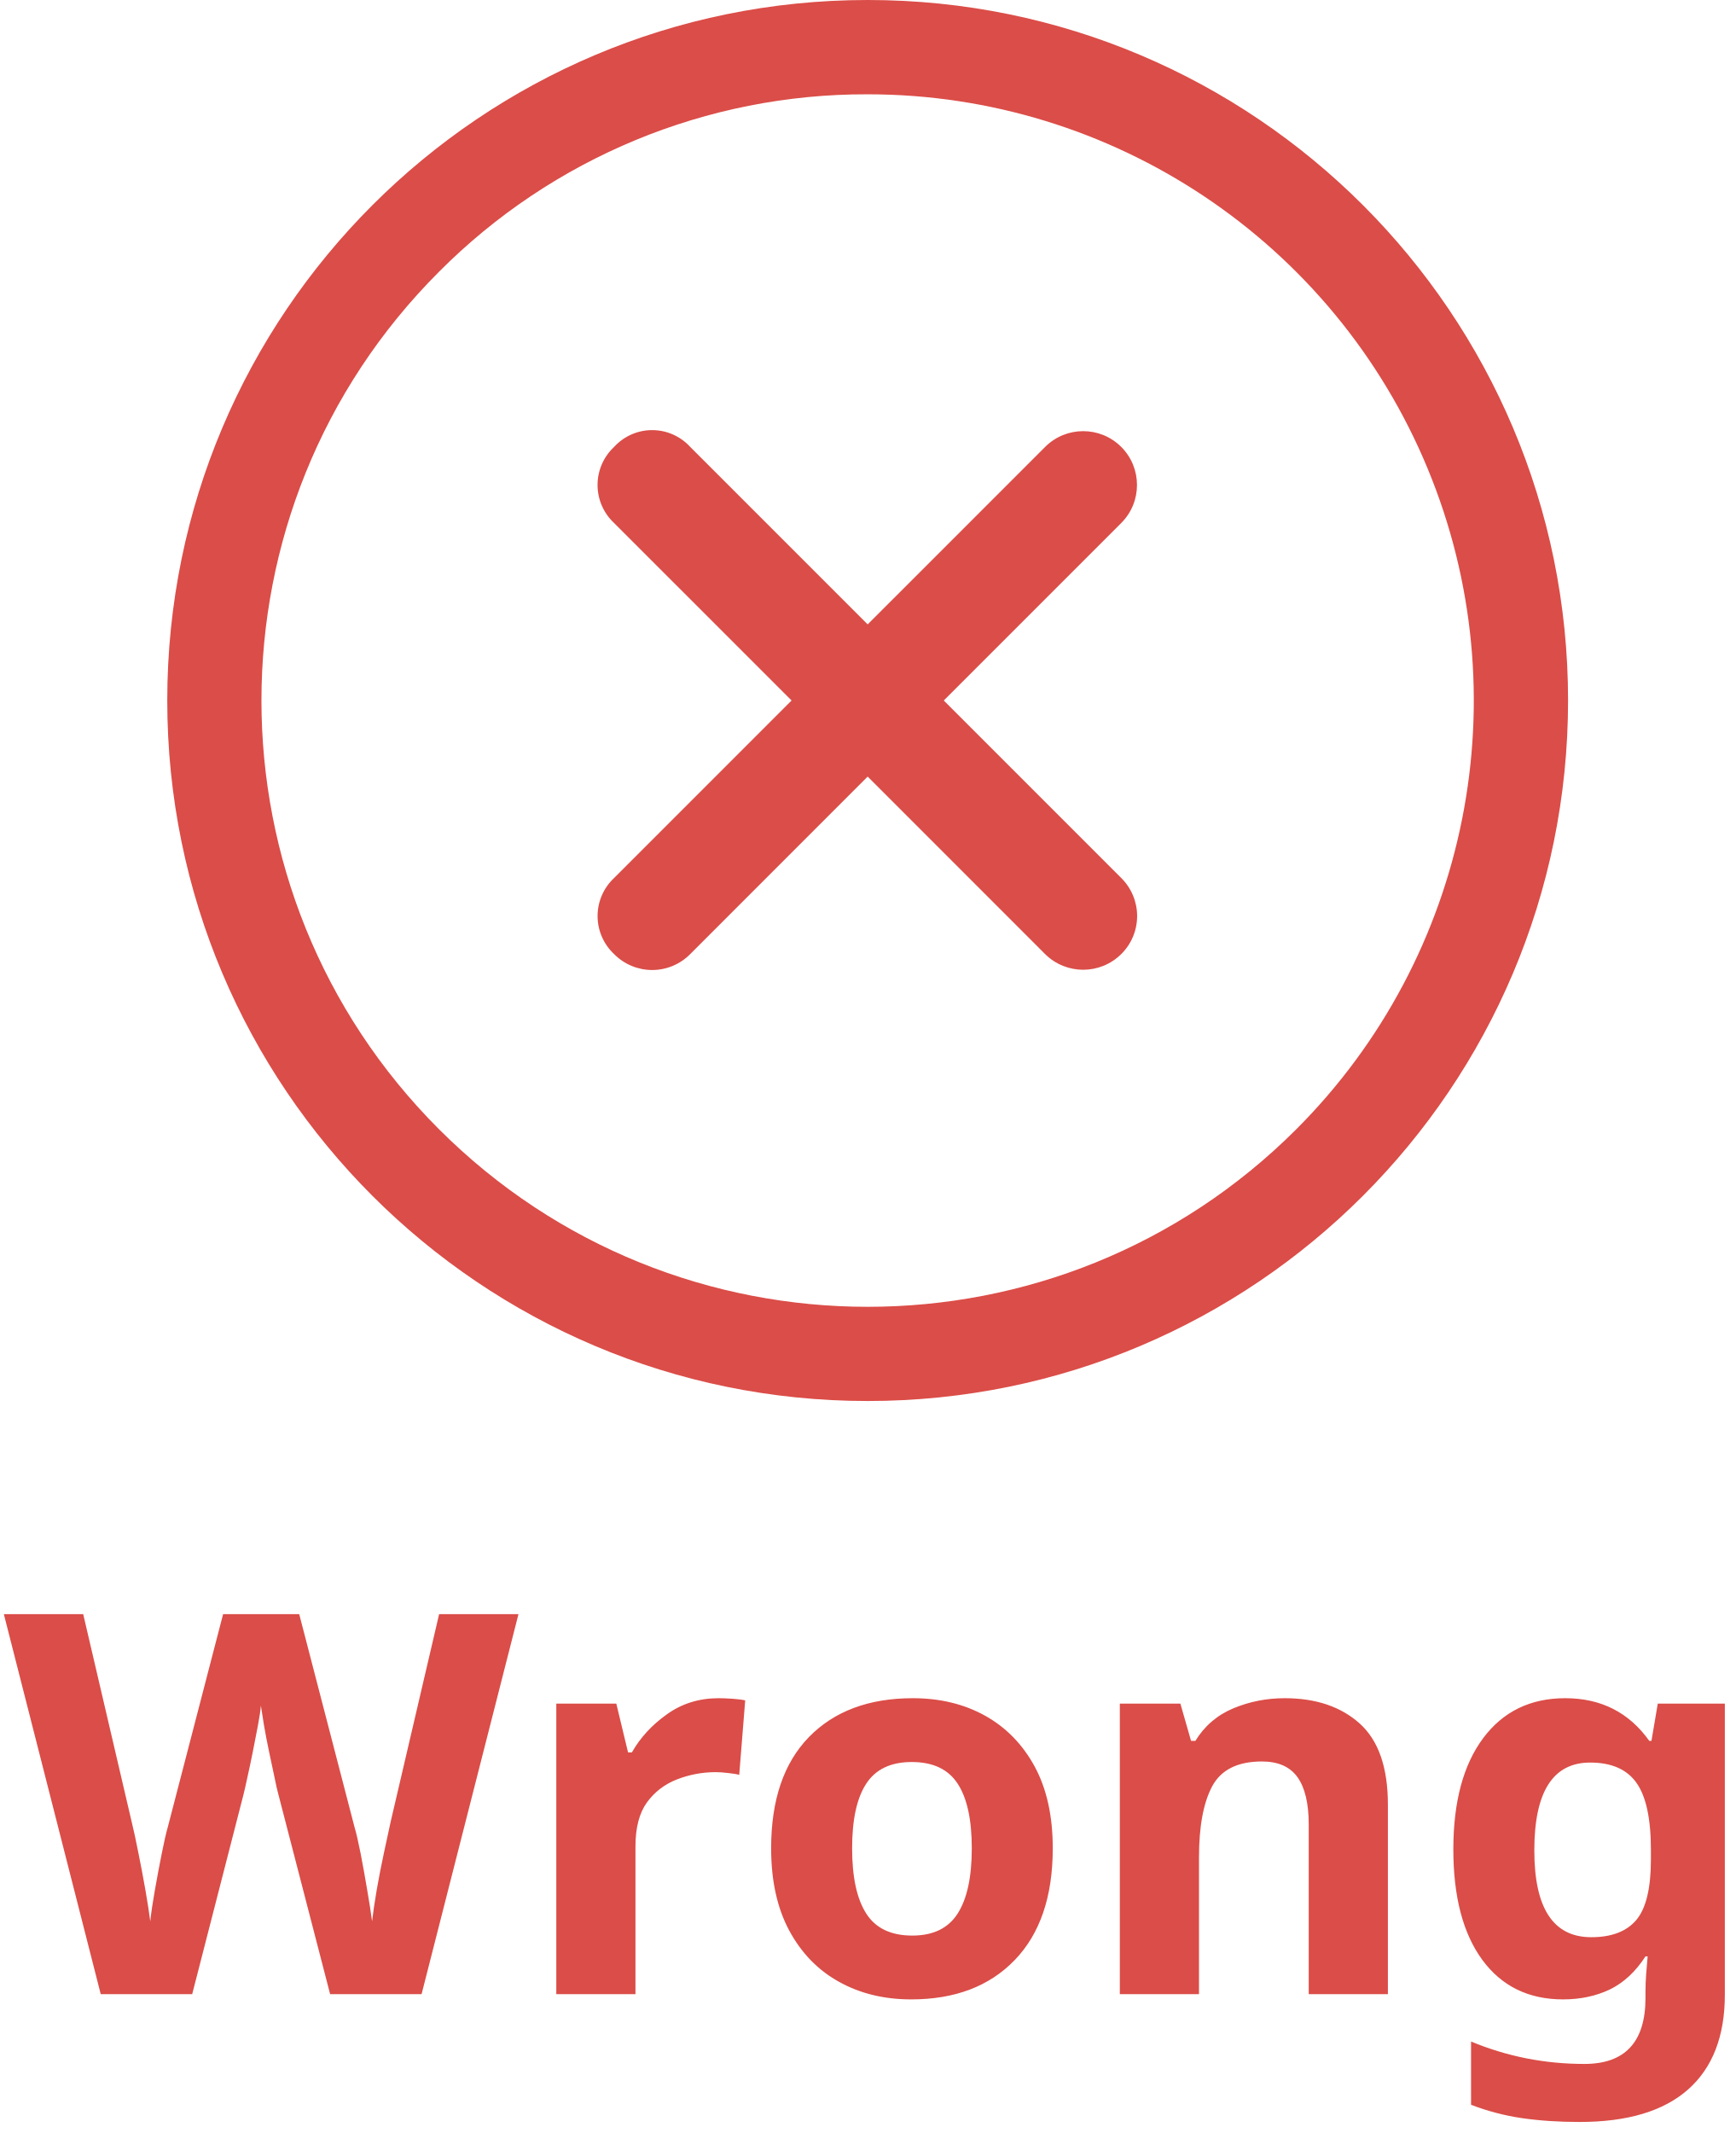
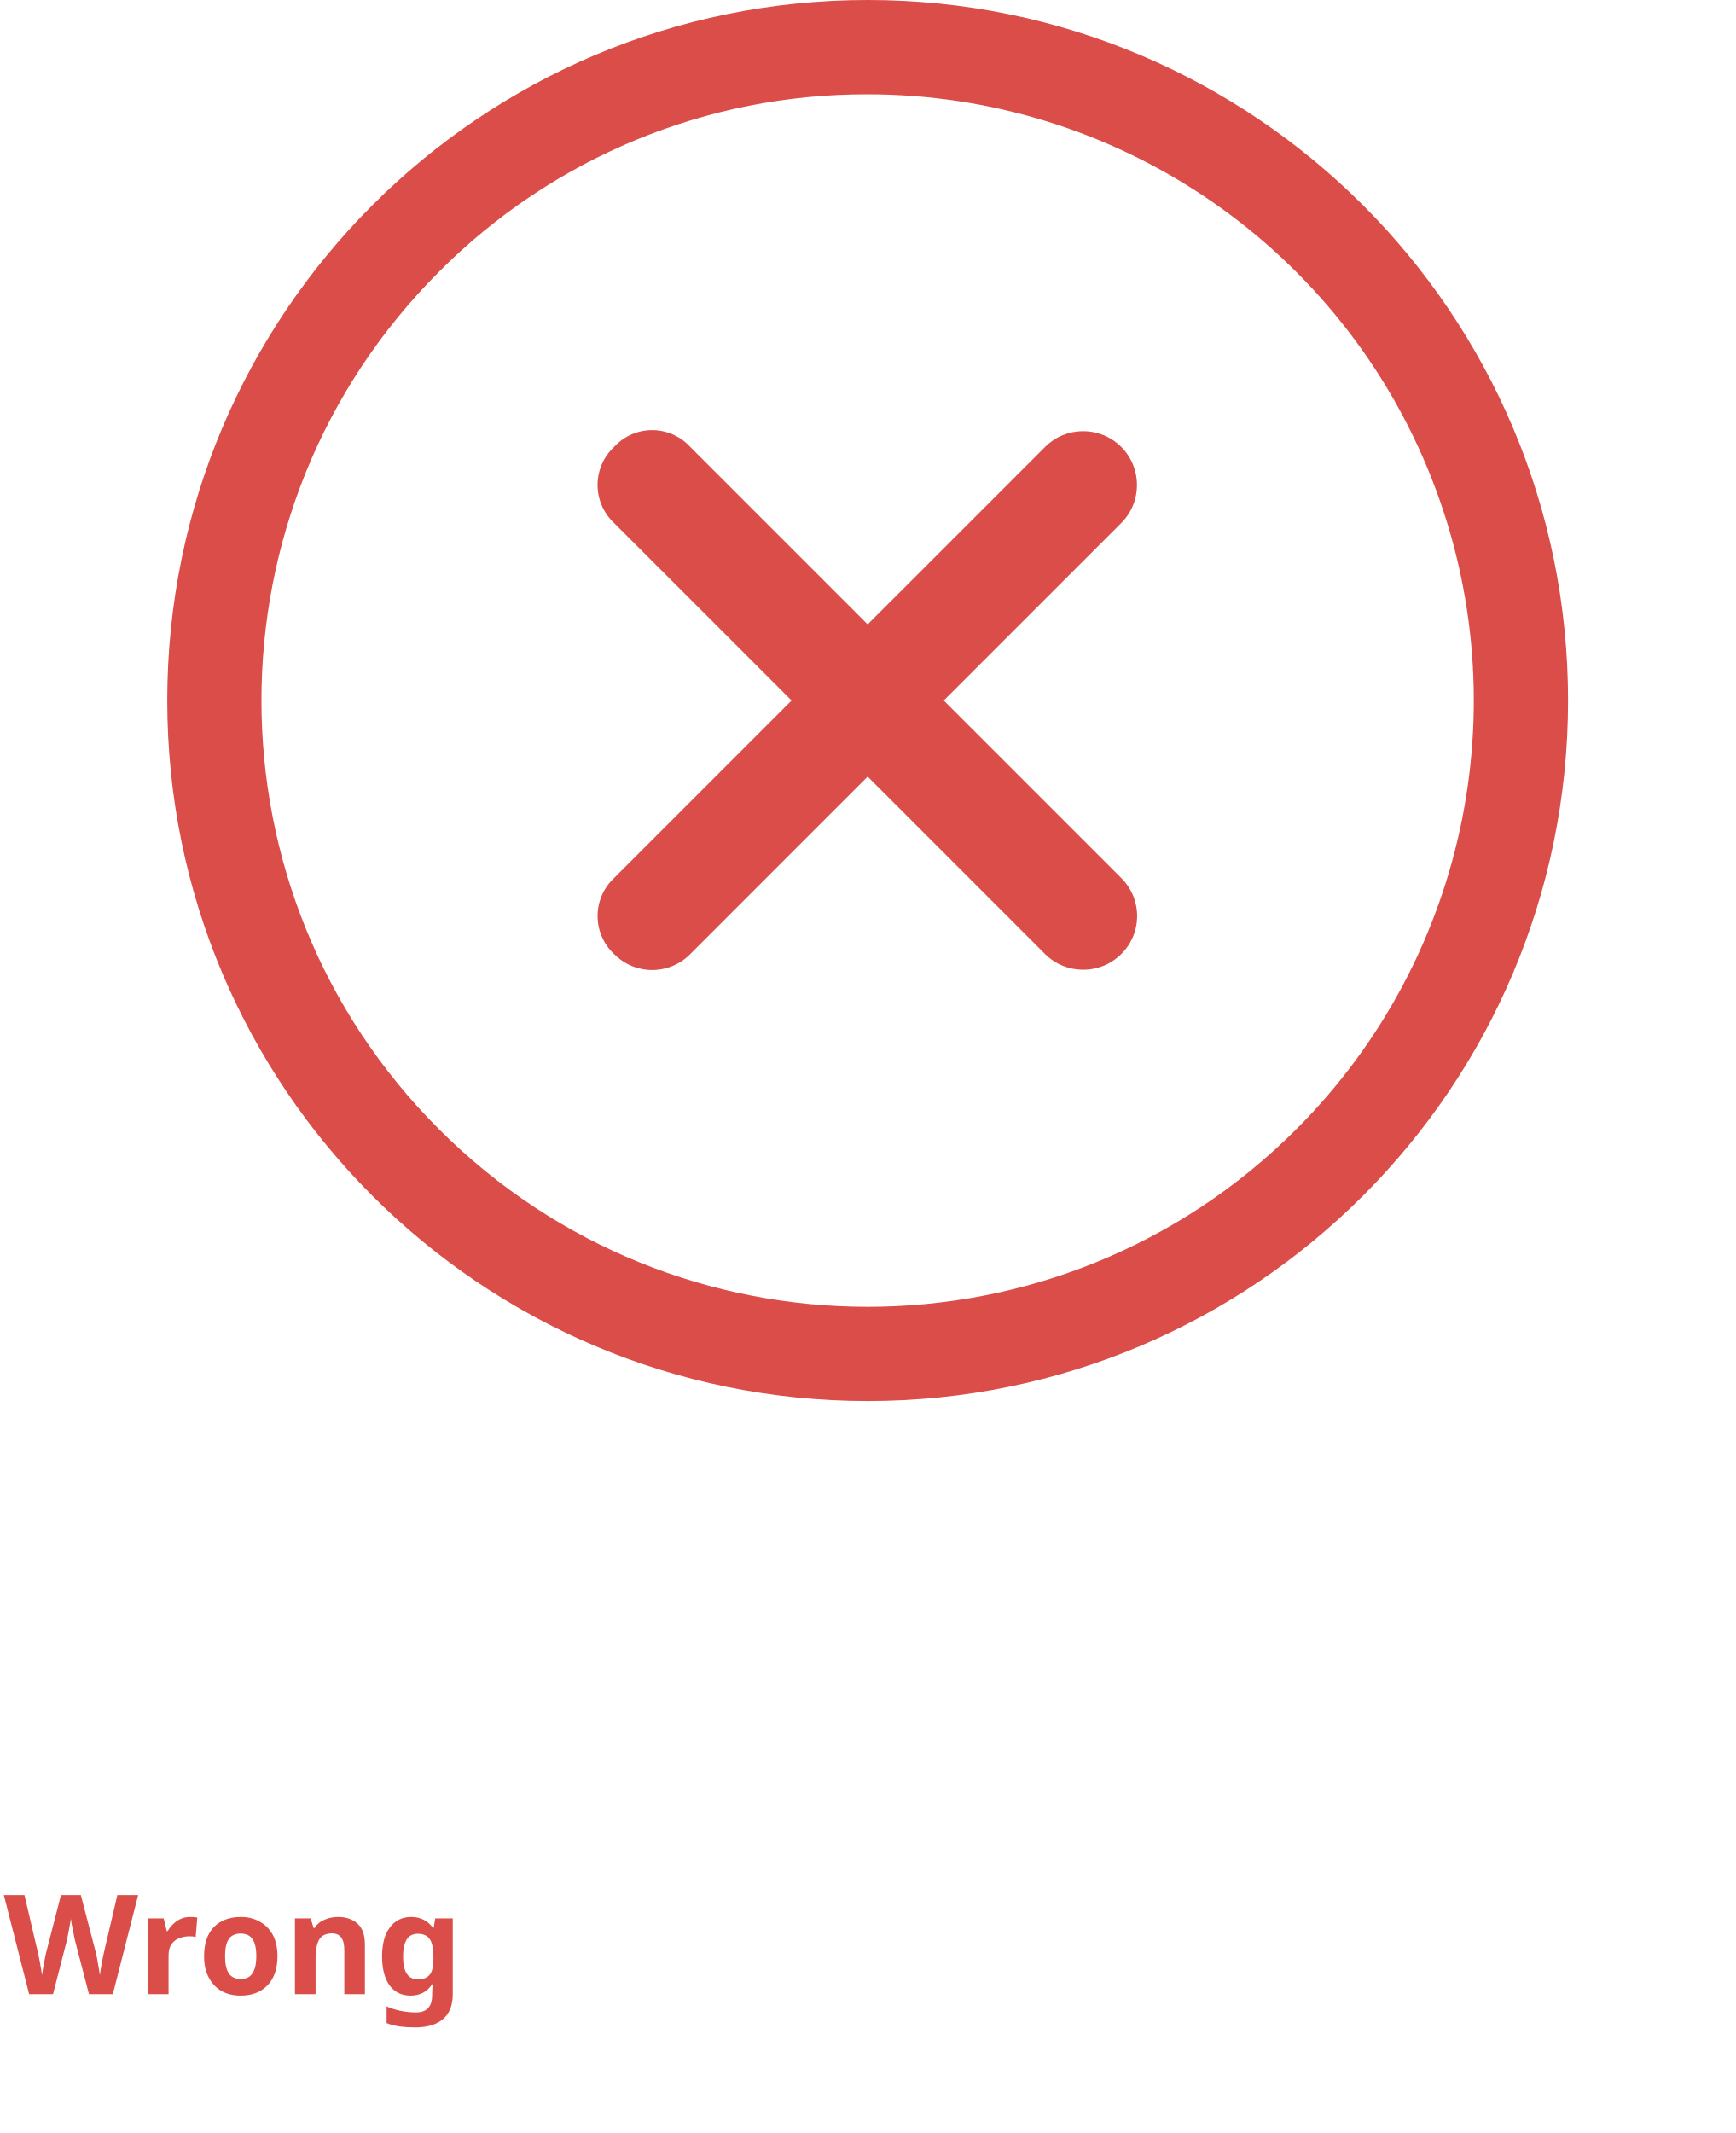
<svg xmlns="http://www.w3.org/2000/svg" width="150" height="184.347" viewBox="0 0 150 184.347">
  <g id="Group_5" data-name="Group 5" transform="translate(509 184.347)">
    <g id="Group_4" data-name="Group 4" transform="translate(-6 11)">
-       <text id="Wrong" transform="translate(-428 -23)" fill="#db4d48" font-size="46" font-family="SegoeUI-Bold, Segoe UI" font-weight="700" letter-spacing="0.003em">
+       <text id="Wrong" transform="translate(-428 -23)" fill="#db4d48" style="font-size: 2.9rem;" font-family="SegoeUI-Bold, Segoe UI" font-weight="700" letter-spacing="0.003em">
        <tspan x="-74.667" y="0">Wrong</tspan>
      </text>
    </g>
    <g id="Icon_ionic-ios-close-circle-outline" data-name="Icon ionic-ios-close-circle-outline" transform="translate(-497.917 -187.722)">
      <path id="Path_1" data-name="Path 1" d="M57.627,51.064,42.287,35.725,57.627,20.386a4.651,4.651,0,0,0-6.578-6.578L35.709,29.147,20.37,13.808a4.45,4.45,0,0,0-6.578,0,4.494,4.494,0,0,0,0,6.578L29.131,35.725,13.792,51.064a4.5,4.5,0,0,0,0,6.578,4.62,4.62,0,0,0,6.578,0L35.709,42.3,51.048,57.642a4.673,4.673,0,0,0,6.578,0A4.621,4.621,0,0,0,57.627,51.064Z" transform="translate(28.208 28.192)" fill="#db4d48" />
      <path id="Path_2" data-name="Path 2" d="M63.917,11.525A52.4,52.4,0,0,1,100.97,100.97,52.4,52.4,0,0,1,26.864,26.864,52.045,52.045,0,0,1,63.917,11.525m0-8.15a60.542,60.542,0,1,0,60.542,60.542A60.533,60.533,0,0,0,63.917,3.375Z" transform="translate(0)" fill="#db4d48" />
    </g>
  </g>
</svg>
